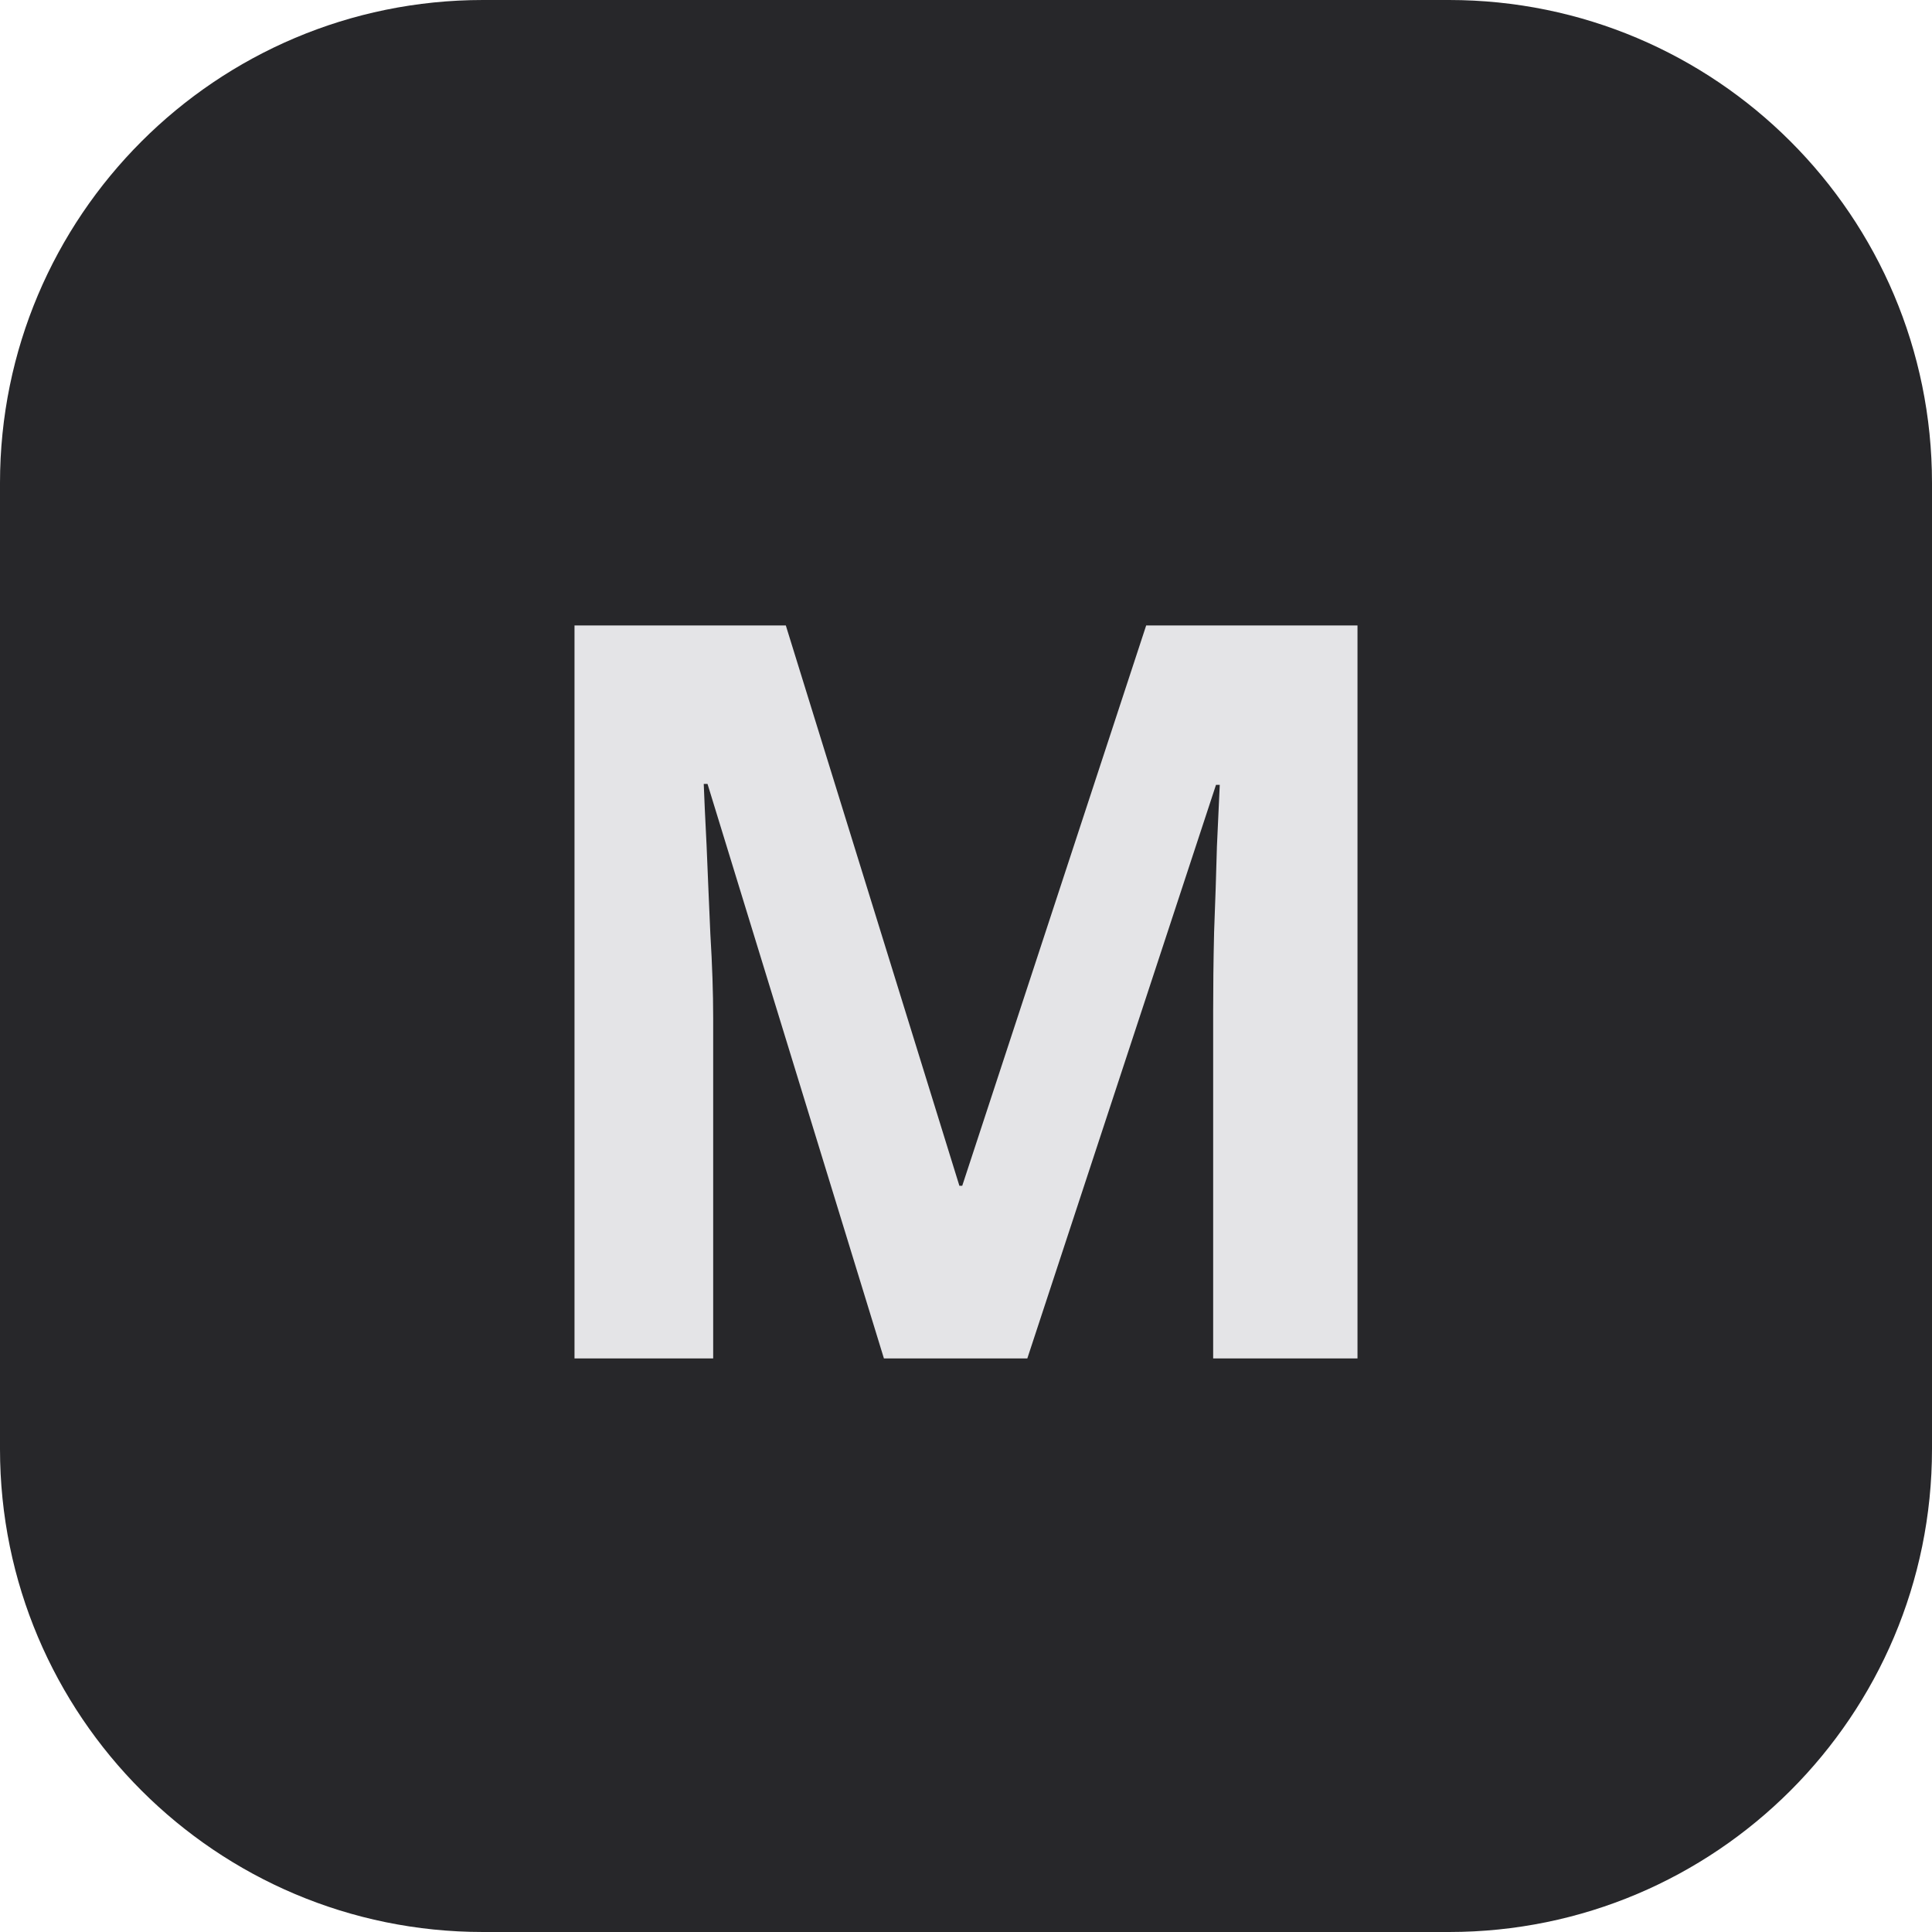
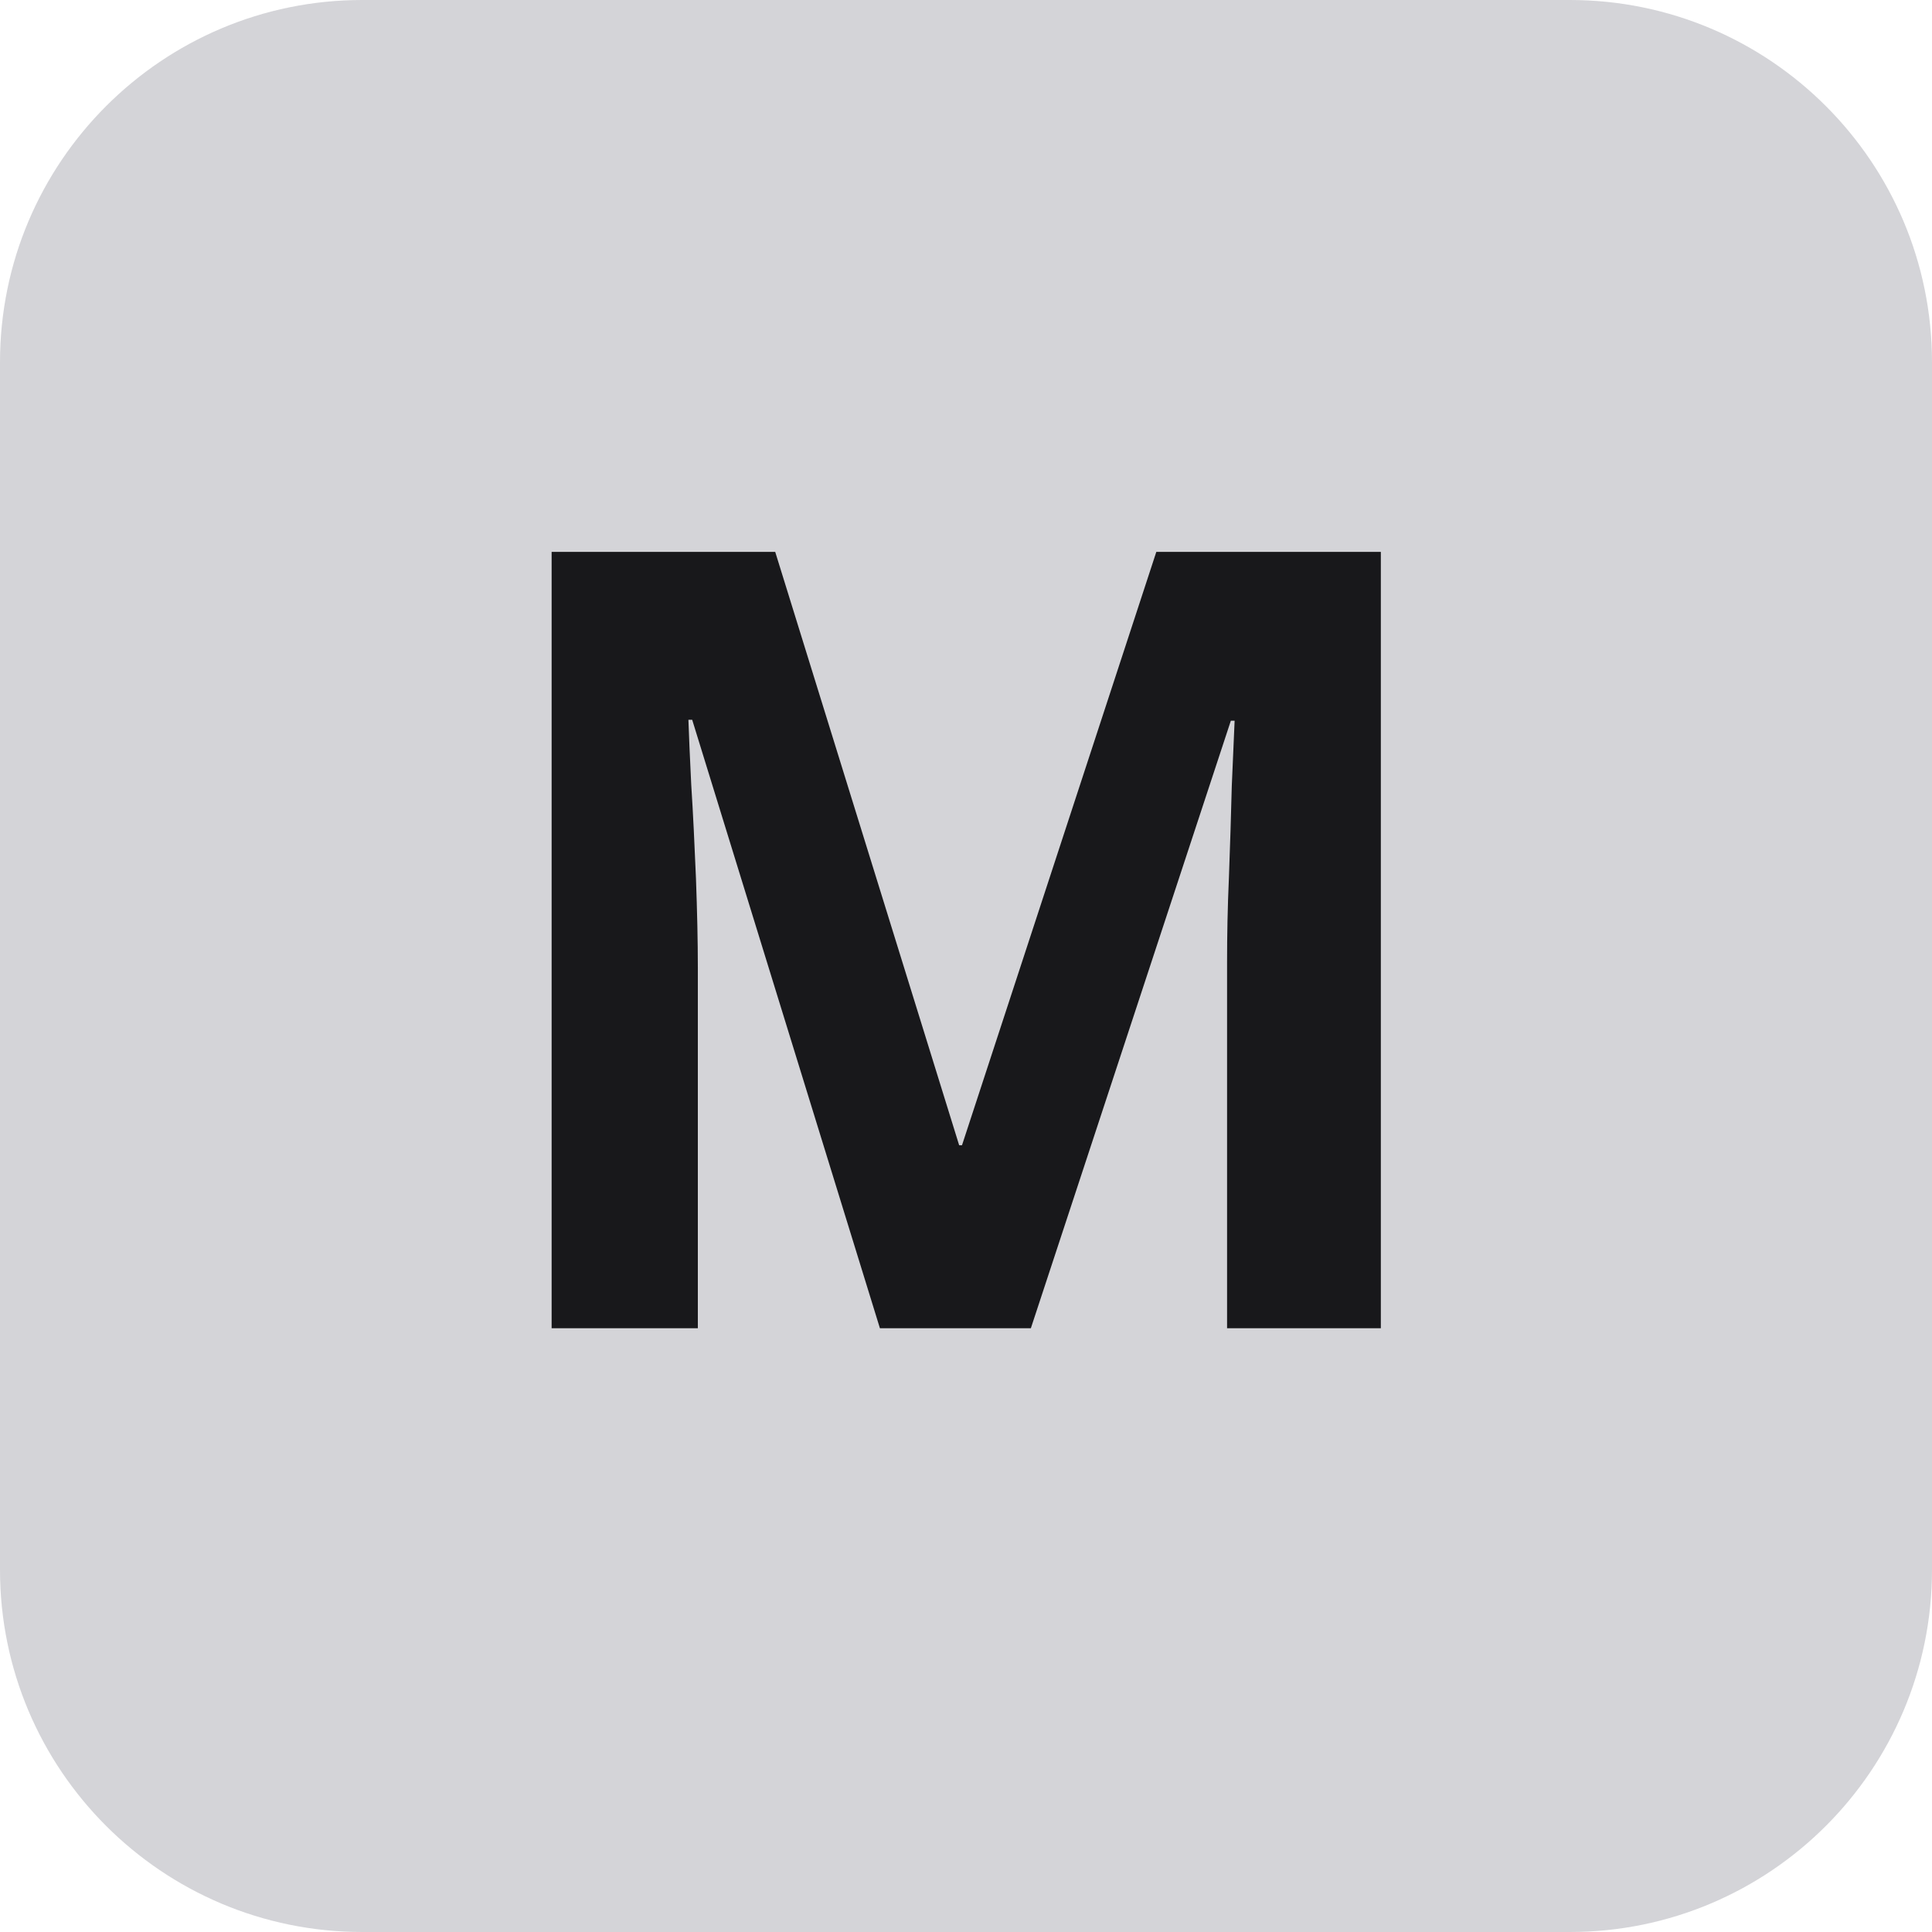
<svg xmlns="http://www.w3.org/2000/svg" viewBox="0 0 32 32">
-   <rect width="32" height="32" fill="#27272a" rx="8" />
-   <text x="16" y="22.5" font-family="system-ui, sans-serif" font-size="17" font-weight="600" fill="#e4e4e7" text-anchor="middle">M</text>
+   <rect width="32" height="32" fill="#d4d4d8" rx="6" />
+   <text x="16" y="22" font-family="system-ui, sans-serif" font-size="18" font-weight="700" fill="#18181b" text-anchor="middle">M</text>
</svg>
